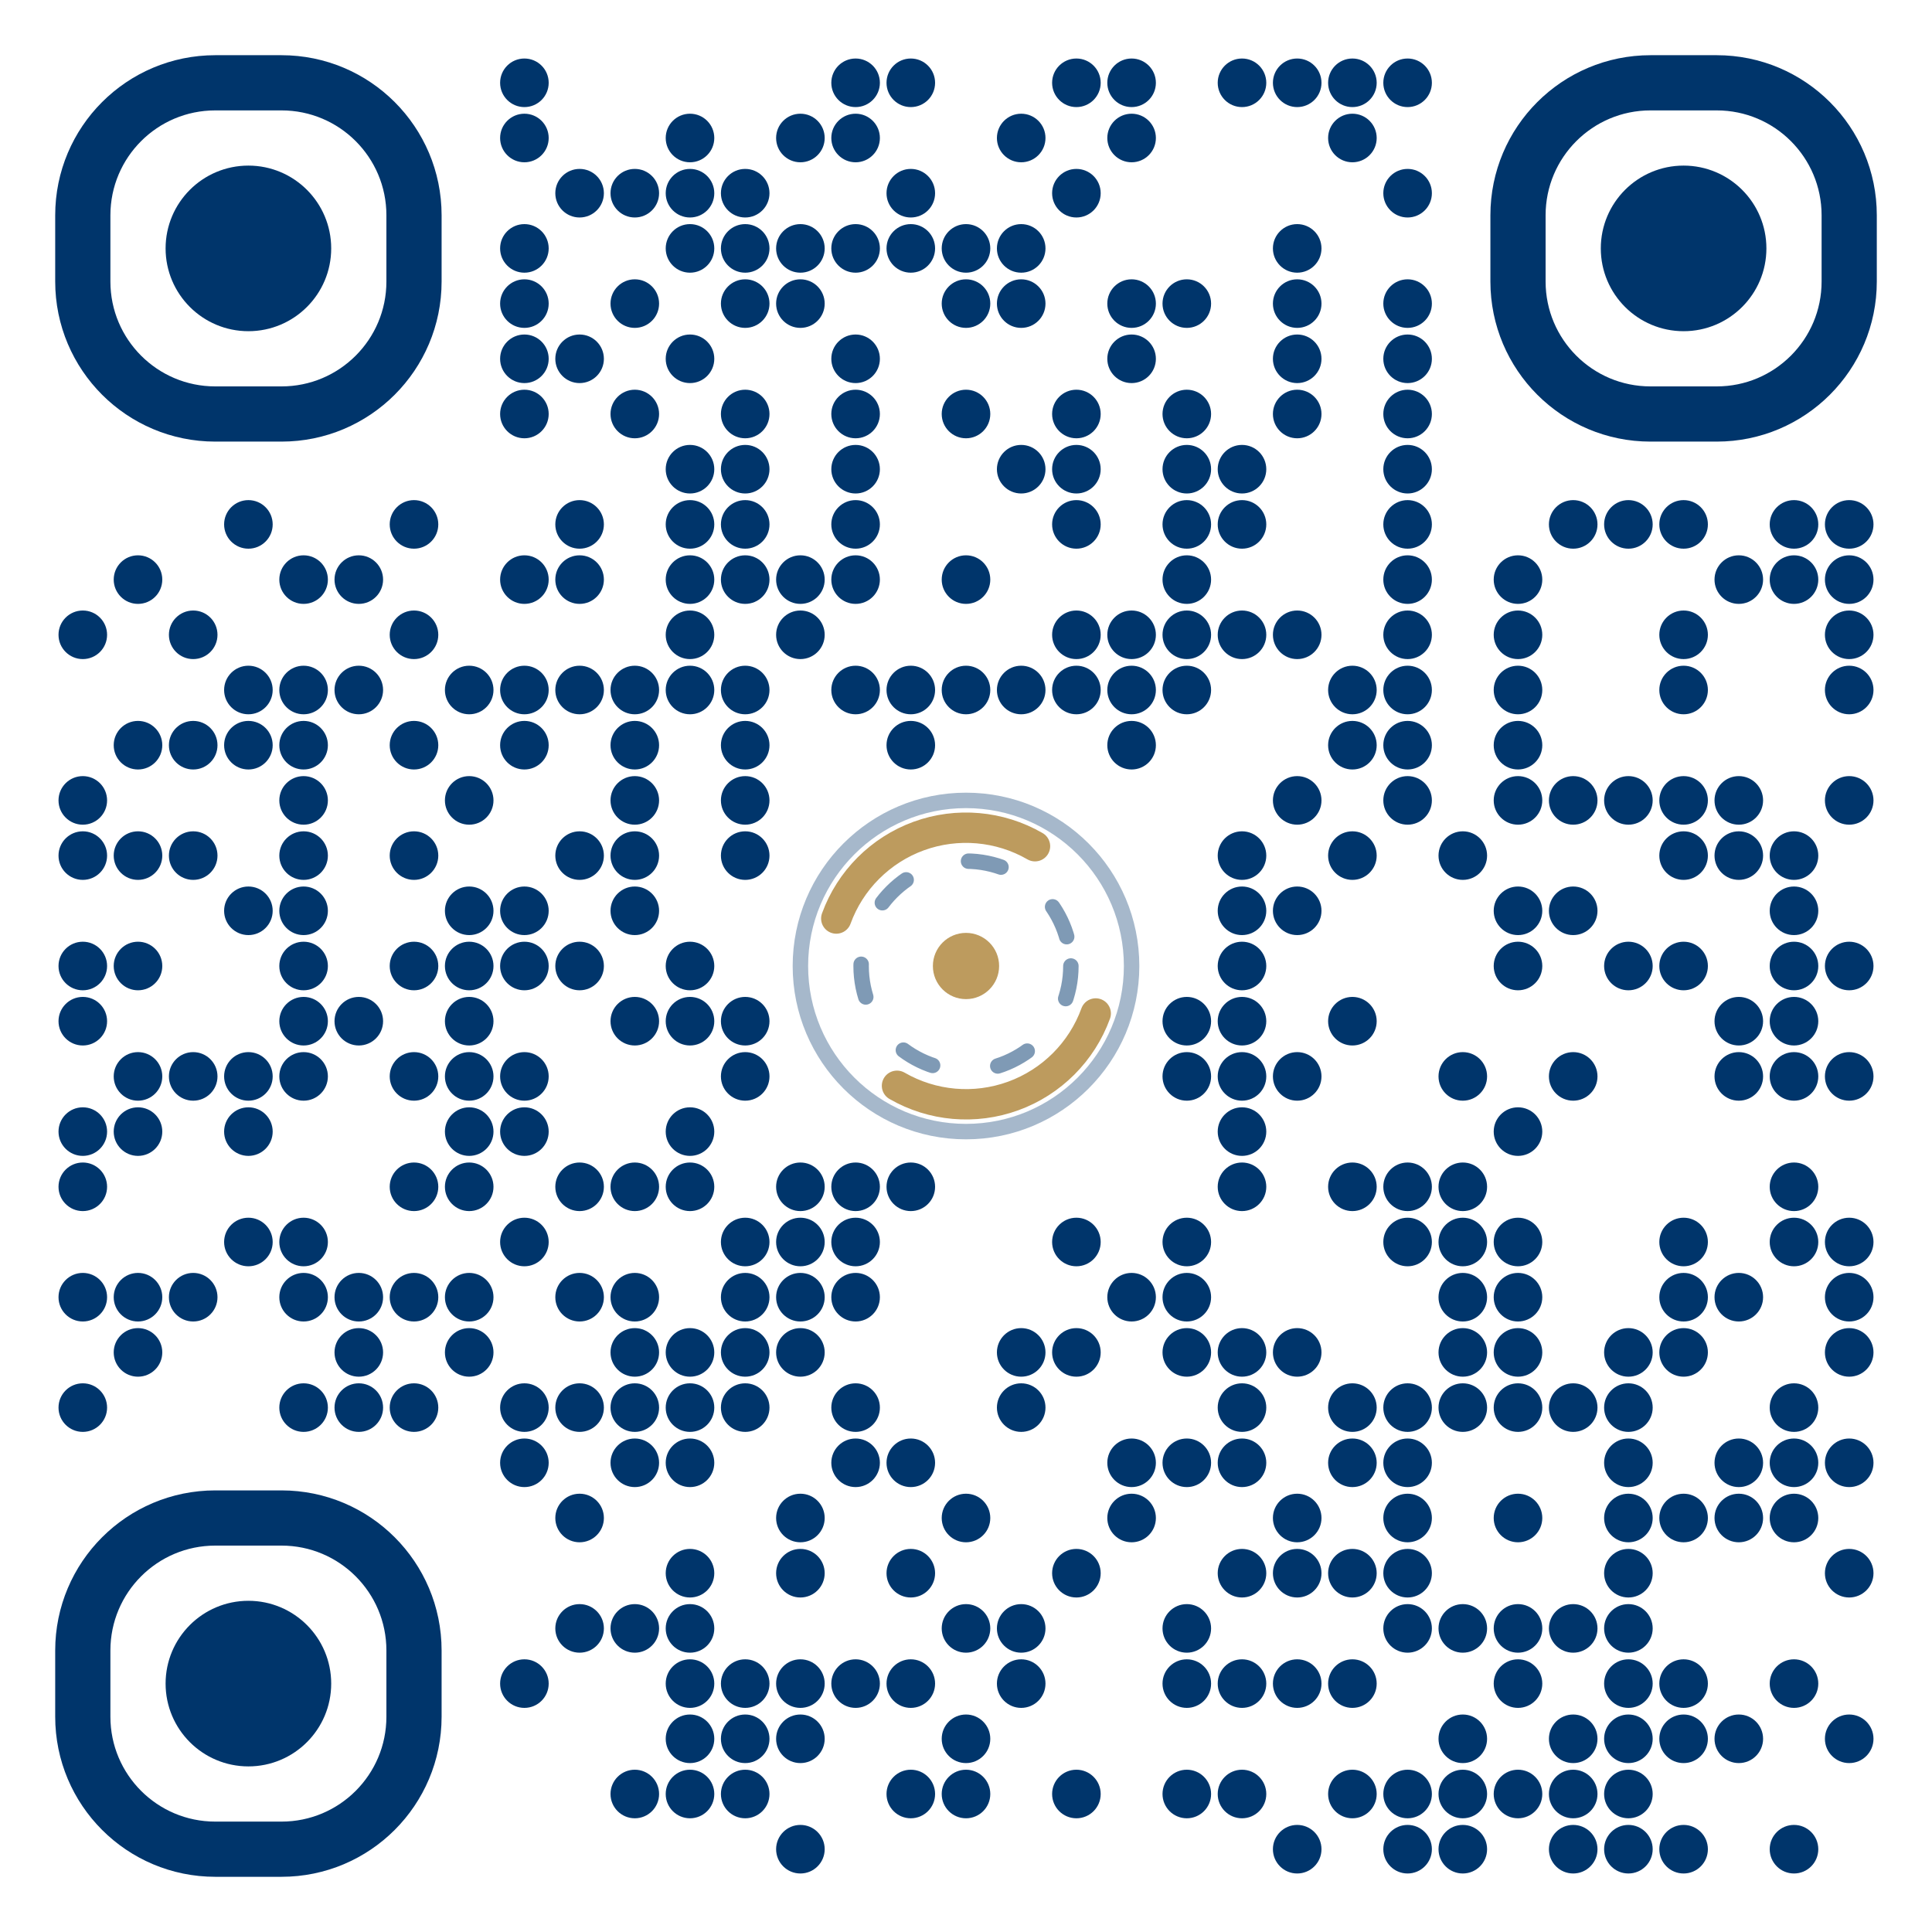
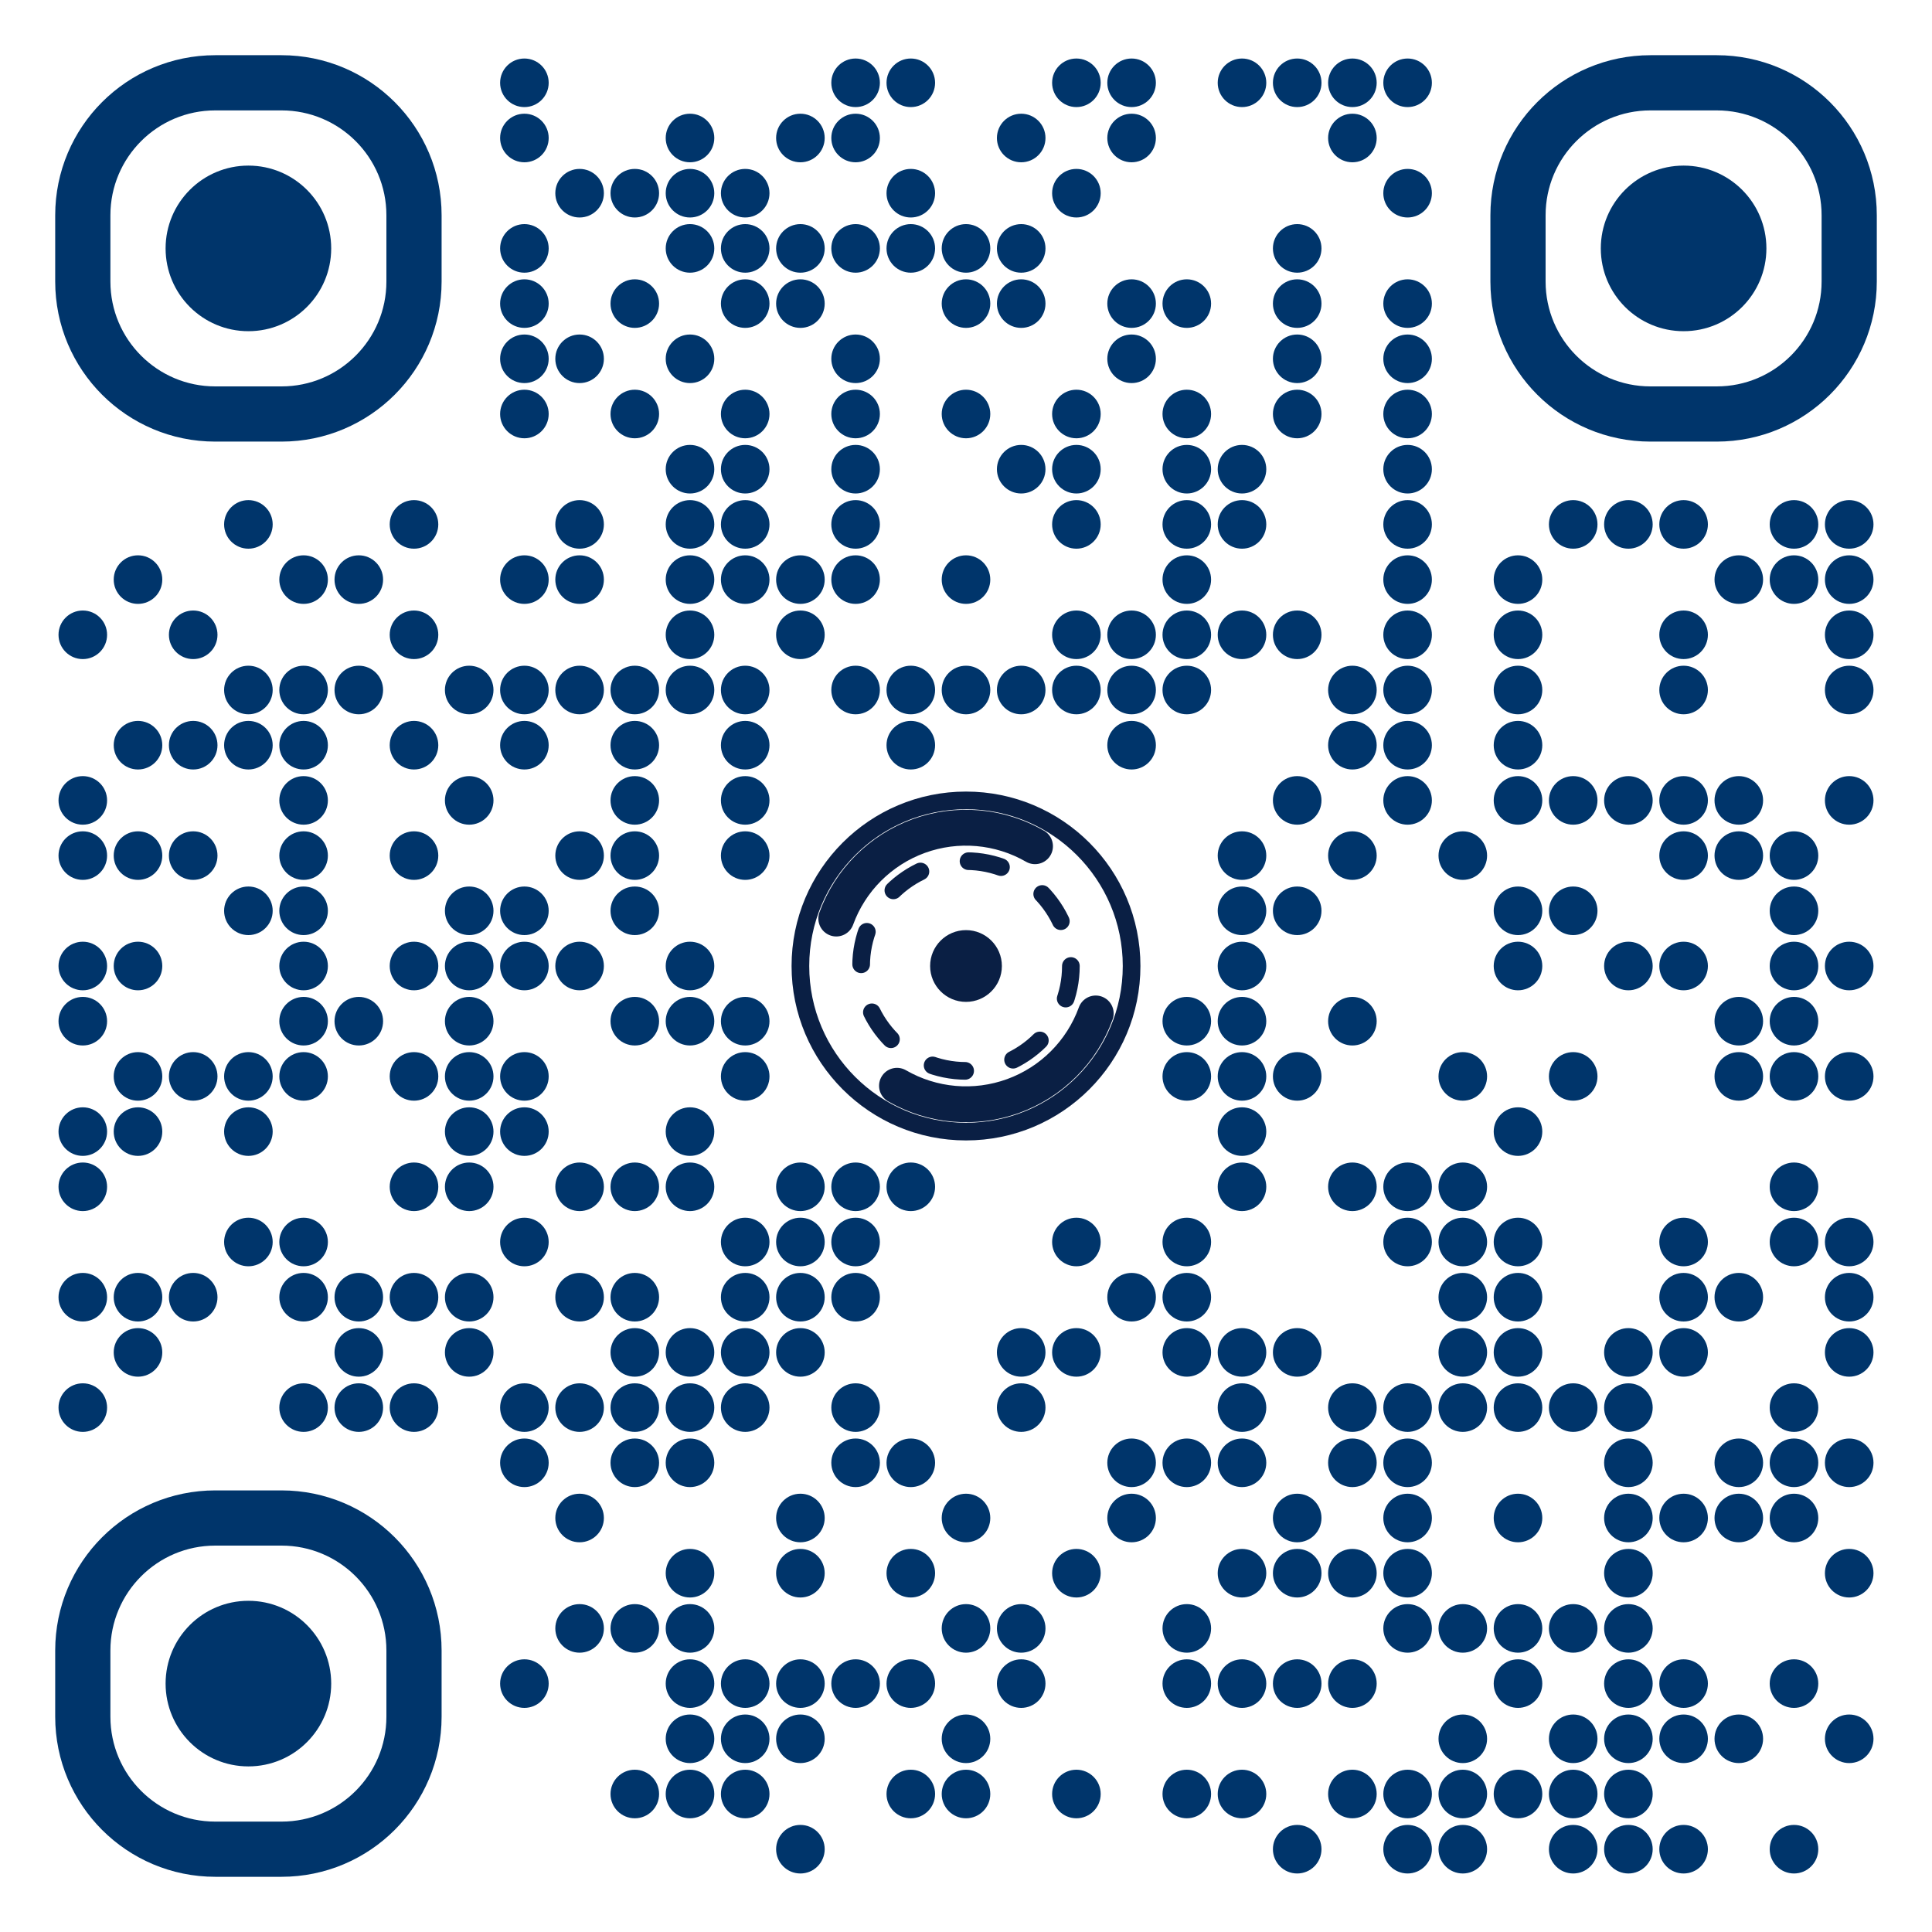
<svg xmlns="http://www.w3.org/2000/svg" viewBox="0 0 350 350" width="350" height="350" role="img" aria-label="QR code for yale-cosmology.github.io">
  <rect width="350" height="350" fill="#fff" />
  <g fill="#00356B">
    <circle cx="95.0" cy="15.0" r="4.4" />
    <circle cx="155.0" cy="15.0" r="4.4" />
    <circle cx="165.0" cy="15.0" r="4.4" />
    <circle cx="195.0" cy="15.0" r="4.4" />
    <circle cx="205.0" cy="15.0" r="4.4" />
    <circle cx="225.0" cy="15.0" r="4.4" />
    <circle cx="235.0" cy="15.0" r="4.4" />
    <circle cx="245.0" cy="15.0" r="4.4" />
    <circle cx="255.0" cy="15.0" r="4.4" />
    <circle cx="95.0" cy="25.0" r="4.4" />
    <circle cx="125.0" cy="25.0" r="4.4" />
    <circle cx="145.0" cy="25.0" r="4.4" />
    <circle cx="155.0" cy="25.0" r="4.4" />
    <circle cx="185.0" cy="25.0" r="4.4" />
    <circle cx="205.0" cy="25.0" r="4.4" />
    <circle cx="245.0" cy="25.0" r="4.4" />
    <circle cx="105.0" cy="35.0" r="4.4" />
    <circle cx="115.0" cy="35.0" r="4.4" />
    <circle cx="125.0" cy="35.0" r="4.4" />
    <circle cx="135.0" cy="35.0" r="4.4" />
    <circle cx="165.0" cy="35.0" r="4.4" />
    <circle cx="195.0" cy="35.0" r="4.4" />
    <circle cx="255.0" cy="35.0" r="4.4" />
    <circle cx="95.0" cy="45.0" r="4.4" />
    <circle cx="125.0" cy="45.0" r="4.4" />
    <circle cx="135.0" cy="45.0" r="4.4" />
    <circle cx="145.0" cy="45.0" r="4.4" />
    <circle cx="155.0" cy="45.0" r="4.4" />
    <circle cx="165.0" cy="45.0" r="4.4" />
    <circle cx="175.0" cy="45.0" r="4.4" />
    <circle cx="185.0" cy="45.0" r="4.4" />
    <circle cx="235.0" cy="45.0" r="4.4" />
    <circle cx="95.0" cy="55.0" r="4.4" />
    <circle cx="115.0" cy="55.0" r="4.4" />
    <circle cx="135.0" cy="55.0" r="4.4" />
    <circle cx="145.0" cy="55.0" r="4.4" />
    <circle cx="175.0" cy="55.0" r="4.4" />
    <circle cx="185.0" cy="55.0" r="4.4" />
    <circle cx="205.0" cy="55.0" r="4.4" />
    <circle cx="215.0" cy="55.0" r="4.4" />
    <circle cx="235.0" cy="55.0" r="4.4" />
    <circle cx="255.0" cy="55.0" r="4.4" />
    <circle cx="95.0" cy="65.0" r="4.4" />
    <circle cx="105.0" cy="65.0" r="4.4" />
    <circle cx="125.0" cy="65.0" r="4.4" />
    <circle cx="155.0" cy="65.0" r="4.4" />
    <circle cx="205.0" cy="65.0" r="4.4" />
    <circle cx="235.0" cy="65.0" r="4.4" />
    <circle cx="255.0" cy="65.0" r="4.4" />
    <circle cx="95.0" cy="75.0" r="4.4" />
    <circle cx="115.0" cy="75.0" r="4.4" />
    <circle cx="135.0" cy="75.0" r="4.4" />
    <circle cx="155.0" cy="75.0" r="4.4" />
    <circle cx="175.0" cy="75.0" r="4.4" />
    <circle cx="195.0" cy="75.0" r="4.4" />
    <circle cx="215.0" cy="75.0" r="4.4" />
    <circle cx="235.0" cy="75.0" r="4.4" />
    <circle cx="255.0" cy="75.0" r="4.4" />
    <circle cx="125.0" cy="85.0" r="4.4" />
    <circle cx="135.0" cy="85.0" r="4.4" />
    <circle cx="155.0" cy="85.0" r="4.4" />
    <circle cx="185.0" cy="85.0" r="4.4" />
    <circle cx="195.0" cy="85.0" r="4.4" />
    <circle cx="215.0" cy="85.0" r="4.4" />
    <circle cx="225.0" cy="85.0" r="4.4" />
    <circle cx="255.0" cy="85.0" r="4.4" />
    <circle cx="45.0" cy="95.0" r="4.4" />
    <circle cx="75.0" cy="95.0" r="4.4" />
    <circle cx="105.0" cy="95.0" r="4.4" />
    <circle cx="125.0" cy="95.0" r="4.4" />
    <circle cx="135.0" cy="95.0" r="4.4" />
    <circle cx="155.0" cy="95.0" r="4.4" />
    <circle cx="195.0" cy="95.0" r="4.4" />
    <circle cx="215.0" cy="95.0" r="4.4" />
    <circle cx="225.0" cy="95.0" r="4.4" />
    <circle cx="255.0" cy="95.0" r="4.4" />
    <circle cx="285.0" cy="95.0" r="4.4" />
    <circle cx="295.0" cy="95.0" r="4.4" />
    <circle cx="305.0" cy="95.0" r="4.4" />
    <circle cx="325.0" cy="95.0" r="4.4" />
    <circle cx="335.0" cy="95.0" r="4.4" />
    <circle cx="25.0" cy="105.0" r="4.4" />
    <circle cx="55.0" cy="105.0" r="4.4" />
    <circle cx="65.0" cy="105.0" r="4.4" />
    <circle cx="95.0" cy="105.0" r="4.4" />
    <circle cx="105.0" cy="105.0" r="4.4" />
    <circle cx="125.0" cy="105.0" r="4.4" />
    <circle cx="135.0" cy="105.0" r="4.4" />
    <circle cx="145.0" cy="105.0" r="4.4" />
    <circle cx="155.0" cy="105.0" r="4.4" />
    <circle cx="175.0" cy="105.0" r="4.4" />
    <circle cx="215.0" cy="105.0" r="4.4" />
    <circle cx="255.0" cy="105.0" r="4.4" />
    <circle cx="275.0" cy="105.0" r="4.4" />
    <circle cx="315.0" cy="105.0" r="4.4" />
    <circle cx="325.0" cy="105.0" r="4.4" />
    <circle cx="335.0" cy="105.0" r="4.4" />
    <circle cx="15.0" cy="115.0" r="4.4" />
    <circle cx="35.0" cy="115.0" r="4.4" />
    <circle cx="75.0" cy="115.0" r="4.4" />
    <circle cx="125.0" cy="115.0" r="4.4" />
    <circle cx="145.0" cy="115.0" r="4.4" />
    <circle cx="195.0" cy="115.0" r="4.4" />
    <circle cx="205.0" cy="115.0" r="4.4" />
    <circle cx="215.0" cy="115.0" r="4.4" />
    <circle cx="225.0" cy="115.0" r="4.4" />
    <circle cx="235.0" cy="115.0" r="4.4" />
    <circle cx="255.0" cy="115.0" r="4.4" />
    <circle cx="275.0" cy="115.0" r="4.4" />
    <circle cx="305.0" cy="115.0" r="4.4" />
    <circle cx="335.0" cy="115.0" r="4.4" />
    <circle cx="45.0" cy="125.0" r="4.4" />
    <circle cx="55.0" cy="125.0" r="4.4" />
    <circle cx="65.0" cy="125.0" r="4.4" />
    <circle cx="85.0" cy="125.0" r="4.4" />
    <circle cx="95.0" cy="125.0" r="4.4" />
    <circle cx="105.0" cy="125.0" r="4.4" />
    <circle cx="115.0" cy="125.0" r="4.4" />
    <circle cx="125.0" cy="125.0" r="4.4" />
    <circle cx="135.0" cy="125.0" r="4.4" />
    <circle cx="155.0" cy="125.0" r="4.4" />
    <circle cx="165.0" cy="125.0" r="4.4" />
    <circle cx="175.0" cy="125.0" r="4.4" />
    <circle cx="185.0" cy="125.0" r="4.4" />
    <circle cx="195.0" cy="125.0" r="4.4" />
    <circle cx="205.0" cy="125.0" r="4.4" />
    <circle cx="215.0" cy="125.0" r="4.4" />
    <circle cx="245.0" cy="125.0" r="4.4" />
    <circle cx="255.0" cy="125.0" r="4.4" />
    <circle cx="275.0" cy="125.0" r="4.4" />
    <circle cx="305.0" cy="125.0" r="4.4" />
    <circle cx="335.0" cy="125.0" r="4.4" />
    <circle cx="25.0" cy="135.0" r="4.4" />
    <circle cx="35.0" cy="135.0" r="4.4" />
    <circle cx="45.0" cy="135.0" r="4.4" />
    <circle cx="55.0" cy="135.0" r="4.4" />
    <circle cx="75.0" cy="135.0" r="4.4" />
    <circle cx="95.0" cy="135.0" r="4.4" />
    <circle cx="115.0" cy="135.0" r="4.4" />
    <circle cx="135.0" cy="135.0" r="4.4" />
    <circle cx="165.0" cy="135.0" r="4.4" />
    <circle cx="205.0" cy="135.0" r="4.4" />
    <circle cx="245.0" cy="135.0" r="4.4" />
    <circle cx="255.0" cy="135.0" r="4.4" />
    <circle cx="275.0" cy="135.0" r="4.4" />
    <circle cx="15.0" cy="145.0" r="4.4" />
    <circle cx="55.0" cy="145.0" r="4.4" />
    <circle cx="85.0" cy="145.0" r="4.4" />
    <circle cx="115.0" cy="145.0" r="4.4" />
    <circle cx="135.0" cy="145.0" r="4.4" />
    <circle cx="235.0" cy="145.0" r="4.4" />
    <circle cx="255.0" cy="145.0" r="4.4" />
    <circle cx="275.0" cy="145.0" r="4.4" />
    <circle cx="285.0" cy="145.0" r="4.4" />
    <circle cx="295.0" cy="145.0" r="4.4" />
    <circle cx="305.0" cy="145.0" r="4.4" />
    <circle cx="315.0" cy="145.0" r="4.4" />
    <circle cx="335.0" cy="145.0" r="4.4" />
    <circle cx="15.0" cy="155.0" r="4.4" />
    <circle cx="25.0" cy="155.0" r="4.4" />
    <circle cx="35.0" cy="155.0" r="4.4" />
    <circle cx="55.0" cy="155.0" r="4.4" />
    <circle cx="75.0" cy="155.0" r="4.4" />
    <circle cx="105.0" cy="155.0" r="4.4" />
    <circle cx="115.0" cy="155.0" r="4.4" />
    <circle cx="135.0" cy="155.0" r="4.4" />
    <circle cx="225.0" cy="155.0" r="4.4" />
    <circle cx="245.0" cy="155.0" r="4.4" />
    <circle cx="265.0" cy="155.0" r="4.4" />
    <circle cx="305.0" cy="155.0" r="4.4" />
    <circle cx="315.0" cy="155.0" r="4.4" />
    <circle cx="325.0" cy="155.0" r="4.4" />
    <circle cx="45.0" cy="165.0" r="4.4" />
    <circle cx="55.0" cy="165.0" r="4.4" />
    <circle cx="85.0" cy="165.0" r="4.4" />
    <circle cx="95.0" cy="165.0" r="4.4" />
    <circle cx="115.0" cy="165.0" r="4.4" />
    <circle cx="225.0" cy="165.0" r="4.4" />
    <circle cx="235.0" cy="165.0" r="4.4" />
    <circle cx="275.0" cy="165.0" r="4.4" />
    <circle cx="285.0" cy="165.0" r="4.4" />
    <circle cx="325.0" cy="165.0" r="4.4" />
    <circle cx="15.0" cy="175.0" r="4.4" />
    <circle cx="25.0" cy="175.0" r="4.4" />
    <circle cx="55.0" cy="175.0" r="4.4" />
    <circle cx="75.0" cy="175.0" r="4.4" />
    <circle cx="85.0" cy="175.0" r="4.4" />
    <circle cx="95.0" cy="175.0" r="4.4" />
    <circle cx="105.0" cy="175.0" r="4.4" />
    <circle cx="125.0" cy="175.0" r="4.4" />
    <circle cx="225.0" cy="175.0" r="4.4" />
    <circle cx="275.0" cy="175.0" r="4.4" />
    <circle cx="295.0" cy="175.0" r="4.4" />
    <circle cx="305.0" cy="175.0" r="4.4" />
    <circle cx="325.0" cy="175.0" r="4.4" />
    <circle cx="335.0" cy="175.0" r="4.4" />
    <circle cx="15.0" cy="185.0" r="4.4" />
    <circle cx="55.0" cy="185.0" r="4.4" />
    <circle cx="65.0" cy="185.0" r="4.4" />
    <circle cx="85.0" cy="185.0" r="4.4" />
    <circle cx="115.0" cy="185.0" r="4.4" />
    <circle cx="125.0" cy="185.0" r="4.4" />
    <circle cx="135.0" cy="185.0" r="4.4" />
    <circle cx="215.0" cy="185.0" r="4.4" />
    <circle cx="225.0" cy="185.0" r="4.4" />
    <circle cx="245.0" cy="185.0" r="4.4" />
    <circle cx="315.0" cy="185.0" r="4.4" />
    <circle cx="325.0" cy="185.0" r="4.4" />
    <circle cx="25.0" cy="195.0" r="4.4" />
    <circle cx="35.0" cy="195.0" r="4.4" />
    <circle cx="45.0" cy="195.0" r="4.4" />
    <circle cx="55.0" cy="195.0" r="4.4" />
    <circle cx="75.0" cy="195.0" r="4.4" />
    <circle cx="85.0" cy="195.0" r="4.4" />
    <circle cx="95.0" cy="195.0" r="4.4" />
    <circle cx="135.0" cy="195.0" r="4.4" />
    <circle cx="215.0" cy="195.0" r="4.4" />
    <circle cx="225.0" cy="195.0" r="4.4" />
    <circle cx="235.0" cy="195.0" r="4.4" />
    <circle cx="265.0" cy="195.0" r="4.4" />
    <circle cx="285.0" cy="195.0" r="4.4" />
    <circle cx="315.0" cy="195.0" r="4.4" />
    <circle cx="325.0" cy="195.0" r="4.4" />
    <circle cx="335.0" cy="195.0" r="4.4" />
    <circle cx="15.0" cy="205.0" r="4.4" />
    <circle cx="25.0" cy="205.0" r="4.4" />
    <circle cx="45.0" cy="205.0" r="4.4" />
    <circle cx="85.0" cy="205.0" r="4.4" />
    <circle cx="95.0" cy="205.0" r="4.4" />
    <circle cx="125.0" cy="205.0" r="4.4" />
    <circle cx="225.0" cy="205.0" r="4.4" />
    <circle cx="275.0" cy="205.0" r="4.4" />
    <circle cx="15.0" cy="215.0" r="4.4" />
    <circle cx="75.0" cy="215.0" r="4.4" />
    <circle cx="85.0" cy="215.0" r="4.4" />
    <circle cx="105.0" cy="215.0" r="4.4" />
    <circle cx="115.0" cy="215.0" r="4.4" />
    <circle cx="125.0" cy="215.0" r="4.4" />
    <circle cx="145.0" cy="215.0" r="4.4" />
    <circle cx="155.0" cy="215.0" r="4.4" />
    <circle cx="165.0" cy="215.0" r="4.4" />
    <circle cx="225.0" cy="215.0" r="4.4" />
    <circle cx="245.0" cy="215.0" r="4.4" />
    <circle cx="255.0" cy="215.0" r="4.4" />
    <circle cx="265.0" cy="215.0" r="4.4" />
    <circle cx="325.0" cy="215.0" r="4.4" />
    <circle cx="45.0" cy="225.0" r="4.4" />
    <circle cx="55.0" cy="225.0" r="4.4" />
    <circle cx="95.0" cy="225.0" r="4.4" />
    <circle cx="135.0" cy="225.0" r="4.4" />
    <circle cx="145.0" cy="225.0" r="4.4" />
    <circle cx="155.0" cy="225.0" r="4.4" />
    <circle cx="195.0" cy="225.0" r="4.4" />
    <circle cx="215.0" cy="225.0" r="4.4" />
    <circle cx="255.0" cy="225.0" r="4.4" />
    <circle cx="265.0" cy="225.0" r="4.4" />
    <circle cx="275.0" cy="225.0" r="4.4" />
    <circle cx="305.0" cy="225.0" r="4.4" />
    <circle cx="325.0" cy="225.0" r="4.4" />
    <circle cx="335.0" cy="225.0" r="4.4" />
    <circle cx="15.0" cy="235.0" r="4.4" />
    <circle cx="25.0" cy="235.0" r="4.4" />
    <circle cx="35.0" cy="235.0" r="4.4" />
    <circle cx="55.0" cy="235.0" r="4.4" />
    <circle cx="65.0" cy="235.0" r="4.4" />
    <circle cx="75.0" cy="235.0" r="4.4" />
    <circle cx="85.0" cy="235.0" r="4.4" />
    <circle cx="105.0" cy="235.0" r="4.4" />
    <circle cx="115.0" cy="235.0" r="4.4" />
    <circle cx="135.0" cy="235.0" r="4.4" />
    <circle cx="145.0" cy="235.0" r="4.4" />
    <circle cx="155.0" cy="235.0" r="4.4" />
    <circle cx="205.0" cy="235.0" r="4.4" />
    <circle cx="215.0" cy="235.0" r="4.4" />
    <circle cx="265.0" cy="235.0" r="4.4" />
    <circle cx="275.0" cy="235.0" r="4.4" />
    <circle cx="305.0" cy="235.0" r="4.4" />
    <circle cx="315.0" cy="235.0" r="4.4" />
    <circle cx="335.0" cy="235.0" r="4.4" />
    <circle cx="25.0" cy="245.0" r="4.4" />
    <circle cx="65.0" cy="245.0" r="4.4" />
    <circle cx="85.0" cy="245.0" r="4.4" />
    <circle cx="115.0" cy="245.0" r="4.4" />
    <circle cx="125.0" cy="245.0" r="4.4" />
    <circle cx="135.0" cy="245.0" r="4.4" />
    <circle cx="145.0" cy="245.0" r="4.4" />
    <circle cx="185.0" cy="245.0" r="4.4" />
    <circle cx="195.0" cy="245.0" r="4.4" />
    <circle cx="215.0" cy="245.0" r="4.4" />
    <circle cx="225.0" cy="245.0" r="4.4" />
    <circle cx="235.0" cy="245.0" r="4.4" />
    <circle cx="265.0" cy="245.0" r="4.4" />
    <circle cx="275.0" cy="245.0" r="4.4" />
    <circle cx="295.0" cy="245.0" r="4.4" />
    <circle cx="305.0" cy="245.0" r="4.4" />
    <circle cx="335.0" cy="245.0" r="4.4" />
    <circle cx="15.0" cy="255.0" r="4.4" />
    <circle cx="55.0" cy="255.0" r="4.4" />
    <circle cx="65.0" cy="255.0" r="4.4" />
    <circle cx="75.0" cy="255.0" r="4.4" />
    <circle cx="95.0" cy="255.0" r="4.4" />
    <circle cx="105.0" cy="255.0" r="4.4" />
    <circle cx="115.0" cy="255.0" r="4.4" />
    <circle cx="125.0" cy="255.0" r="4.4" />
    <circle cx="135.0" cy="255.0" r="4.4" />
    <circle cx="155.0" cy="255.0" r="4.4" />
    <circle cx="185.0" cy="255.0" r="4.4" />
    <circle cx="225.0" cy="255.0" r="4.4" />
    <circle cx="245.0" cy="255.0" r="4.4" />
    <circle cx="255.0" cy="255.0" r="4.4" />
    <circle cx="265.0" cy="255.0" r="4.4" />
    <circle cx="275.0" cy="255.0" r="4.4" />
    <circle cx="285.0" cy="255.0" r="4.4" />
    <circle cx="295.0" cy="255.0" r="4.4" />
    <circle cx="325.0" cy="255.0" r="4.4" />
    <circle cx="95.0" cy="265.0" r="4.4" />
    <circle cx="115.0" cy="265.0" r="4.4" />
    <circle cx="125.0" cy="265.0" r="4.4" />
    <circle cx="155.0" cy="265.0" r="4.4" />
    <circle cx="165.0" cy="265.0" r="4.4" />
    <circle cx="205.0" cy="265.0" r="4.4" />
    <circle cx="215.0" cy="265.0" r="4.4" />
    <circle cx="225.0" cy="265.0" r="4.4" />
    <circle cx="245.0" cy="265.0" r="4.4" />
    <circle cx="255.0" cy="265.0" r="4.4" />
    <circle cx="295.0" cy="265.0" r="4.4" />
    <circle cx="315.0" cy="265.0" r="4.4" />
    <circle cx="325.0" cy="265.0" r="4.4" />
    <circle cx="335.0" cy="265.0" r="4.4" />
    <circle cx="105.0" cy="275.0" r="4.4" />
    <circle cx="145.0" cy="275.0" r="4.4" />
    <circle cx="175.0" cy="275.0" r="4.4" />
    <circle cx="205.0" cy="275.0" r="4.4" />
    <circle cx="235.0" cy="275.0" r="4.4" />
    <circle cx="255.0" cy="275.0" r="4.4" />
    <circle cx="275.0" cy="275.0" r="4.4" />
    <circle cx="295.0" cy="275.0" r="4.4" />
    <circle cx="305.0" cy="275.0" r="4.4" />
    <circle cx="315.0" cy="275.0" r="4.4" />
    <circle cx="325.0" cy="275.0" r="4.4" />
    <circle cx="125.0" cy="285.0" r="4.4" />
    <circle cx="145.0" cy="285.0" r="4.4" />
    <circle cx="165.0" cy="285.0" r="4.4" />
    <circle cx="195.0" cy="285.0" r="4.4" />
    <circle cx="225.0" cy="285.0" r="4.4" />
    <circle cx="235.0" cy="285.0" r="4.4" />
    <circle cx="245.0" cy="285.0" r="4.4" />
    <circle cx="255.0" cy="285.0" r="4.4" />
    <circle cx="295.0" cy="285.0" r="4.4" />
    <circle cx="335.0" cy="285.0" r="4.4" />
    <circle cx="105.0" cy="295.0" r="4.4" />
    <circle cx="115.0" cy="295.0" r="4.4" />
    <circle cx="125.0" cy="295.0" r="4.4" />
    <circle cx="175.0" cy="295.0" r="4.4" />
    <circle cx="185.0" cy="295.0" r="4.4" />
    <circle cx="215.0" cy="295.0" r="4.4" />
    <circle cx="255.0" cy="295.0" r="4.4" />
    <circle cx="265.0" cy="295.0" r="4.4" />
    <circle cx="275.0" cy="295.0" r="4.4" />
    <circle cx="285.0" cy="295.0" r="4.4" />
    <circle cx="295.0" cy="295.0" r="4.4" />
    <circle cx="95.0" cy="305.0" r="4.4" />
    <circle cx="125.0" cy="305.0" r="4.4" />
    <circle cx="135.0" cy="305.0" r="4.4" />
    <circle cx="145.0" cy="305.0" r="4.4" />
    <circle cx="155.0" cy="305.0" r="4.4" />
    <circle cx="165.0" cy="305.0" r="4.4" />
    <circle cx="185.0" cy="305.0" r="4.4" />
    <circle cx="215.0" cy="305.0" r="4.4" />
    <circle cx="225.0" cy="305.0" r="4.4" />
    <circle cx="235.0" cy="305.0" r="4.4" />
    <circle cx="245.0" cy="305.0" r="4.4" />
    <circle cx="275.0" cy="305.0" r="4.4" />
    <circle cx="295.0" cy="305.0" r="4.4" />
    <circle cx="305.0" cy="305.0" r="4.4" />
    <circle cx="325.0" cy="305.0" r="4.4" />
    <circle cx="125.0" cy="315.0" r="4.4" />
    <circle cx="135.0" cy="315.0" r="4.4" />
    <circle cx="145.0" cy="315.0" r="4.4" />
    <circle cx="175.0" cy="315.0" r="4.4" />
    <circle cx="265.0" cy="315.0" r="4.4" />
    <circle cx="285.0" cy="315.0" r="4.4" />
    <circle cx="295.0" cy="315.0" r="4.4" />
    <circle cx="305.0" cy="315.0" r="4.4" />
    <circle cx="315.0" cy="315.0" r="4.4" />
    <circle cx="335.0" cy="315.0" r="4.4" />
    <circle cx="115.0" cy="325.0" r="4.4" />
    <circle cx="125.0" cy="325.0" r="4.4" />
    <circle cx="135.0" cy="325.0" r="4.4" />
    <circle cx="165.0" cy="325.0" r="4.4" />
    <circle cx="175.0" cy="325.0" r="4.4" />
    <circle cx="195.0" cy="325.0" r="4.4" />
    <circle cx="215.0" cy="325.0" r="4.4" />
    <circle cx="225.0" cy="325.0" r="4.4" />
    <circle cx="245.0" cy="325.0" r="4.4" />
    <circle cx="255.0" cy="325.0" r="4.4" />
    <circle cx="265.0" cy="325.0" r="4.4" />
    <circle cx="275.0" cy="325.0" r="4.4" />
    <circle cx="285.0" cy="325.0" r="4.4" />
    <circle cx="295.0" cy="325.0" r="4.4" />
    <circle cx="145.0" cy="335.0" r="4.4" />
    <circle cx="235.0" cy="335.0" r="4.4" />
    <circle cx="255.0" cy="335.0" r="4.4" />
    <circle cx="265.0" cy="335.0" r="4.4" />
    <circle cx="285.0" cy="335.0" r="4.4" />
    <circle cx="295.0" cy="335.0" r="4.4" />
    <circle cx="305.0" cy="335.0" r="4.4" />
    <circle cx="325.0" cy="335.0" r="4.4" />
  </g>
  <rect x="15.0" y="15.0" width="60" height="60" rx="24.0" fill="none" stroke="#00356B" stroke-width="10" />
  <circle cx="45.0" cy="45.0" r="15.0" fill="#00356B" />
  <rect x="275.0" y="15.0" width="60" height="60" rx="24.0" fill="none" stroke="#00356B" stroke-width="10" />
  <circle cx="305.0" cy="45.0" r="15.0" fill="#00356B" />
  <rect x="15.0" y="275.0" width="60" height="60" rx="24.0" fill="none" stroke="#00356B" stroke-width="10" />
  <circle cx="45.0" cy="305.0" r="15.0" fill="#00356B" />
  <circle cx="175.0" cy="175.0" r="36.0" fill="#fff" />
-   <g fill="none" stroke="#00356B" stroke-linecap="round">
-     <circle cx="175.0" cy="175.0" r="30.0" stroke-width="2.8" opacity="0.35" />
-     <circle cx="175.0" cy="175.0" r="19.0" stroke-width="2.8" opacity="0.5" stroke-dasharray="6.0 12.0" />
+   <g fill="none" stroke="#0A1F44" stroke-linecap="round">
+     <circle cx="175.0" cy="175.0" r="30.0" stroke-width="3.2" />
+     <circle cx="175.0" cy="175.0" r="19.0" stroke-width="3.2" stroke-dasharray="6.0 9.0" />
  </g>
-   <g fill="none" stroke="#BD9B5E" stroke-width="5.5" stroke-linecap="round">
+   <g fill="none" stroke="#0A1F44" stroke-width="6.5" stroke-linecap="round">
    <path d="M 151.5 166.4 A 25.0 25.0 0 0 1 187.5 153.3" />
    <path d="M 198.5 183.6 A 25.0 25.0 0 0 1 162.5 196.7" />
  </g>
-   <circle cx="175.0" cy="175.0" r="6.0" fill="#BD9B5E" />
+   <circle cx="175.0" cy="175.0" r="6.5" fill="#0A1F44" />
</svg>
